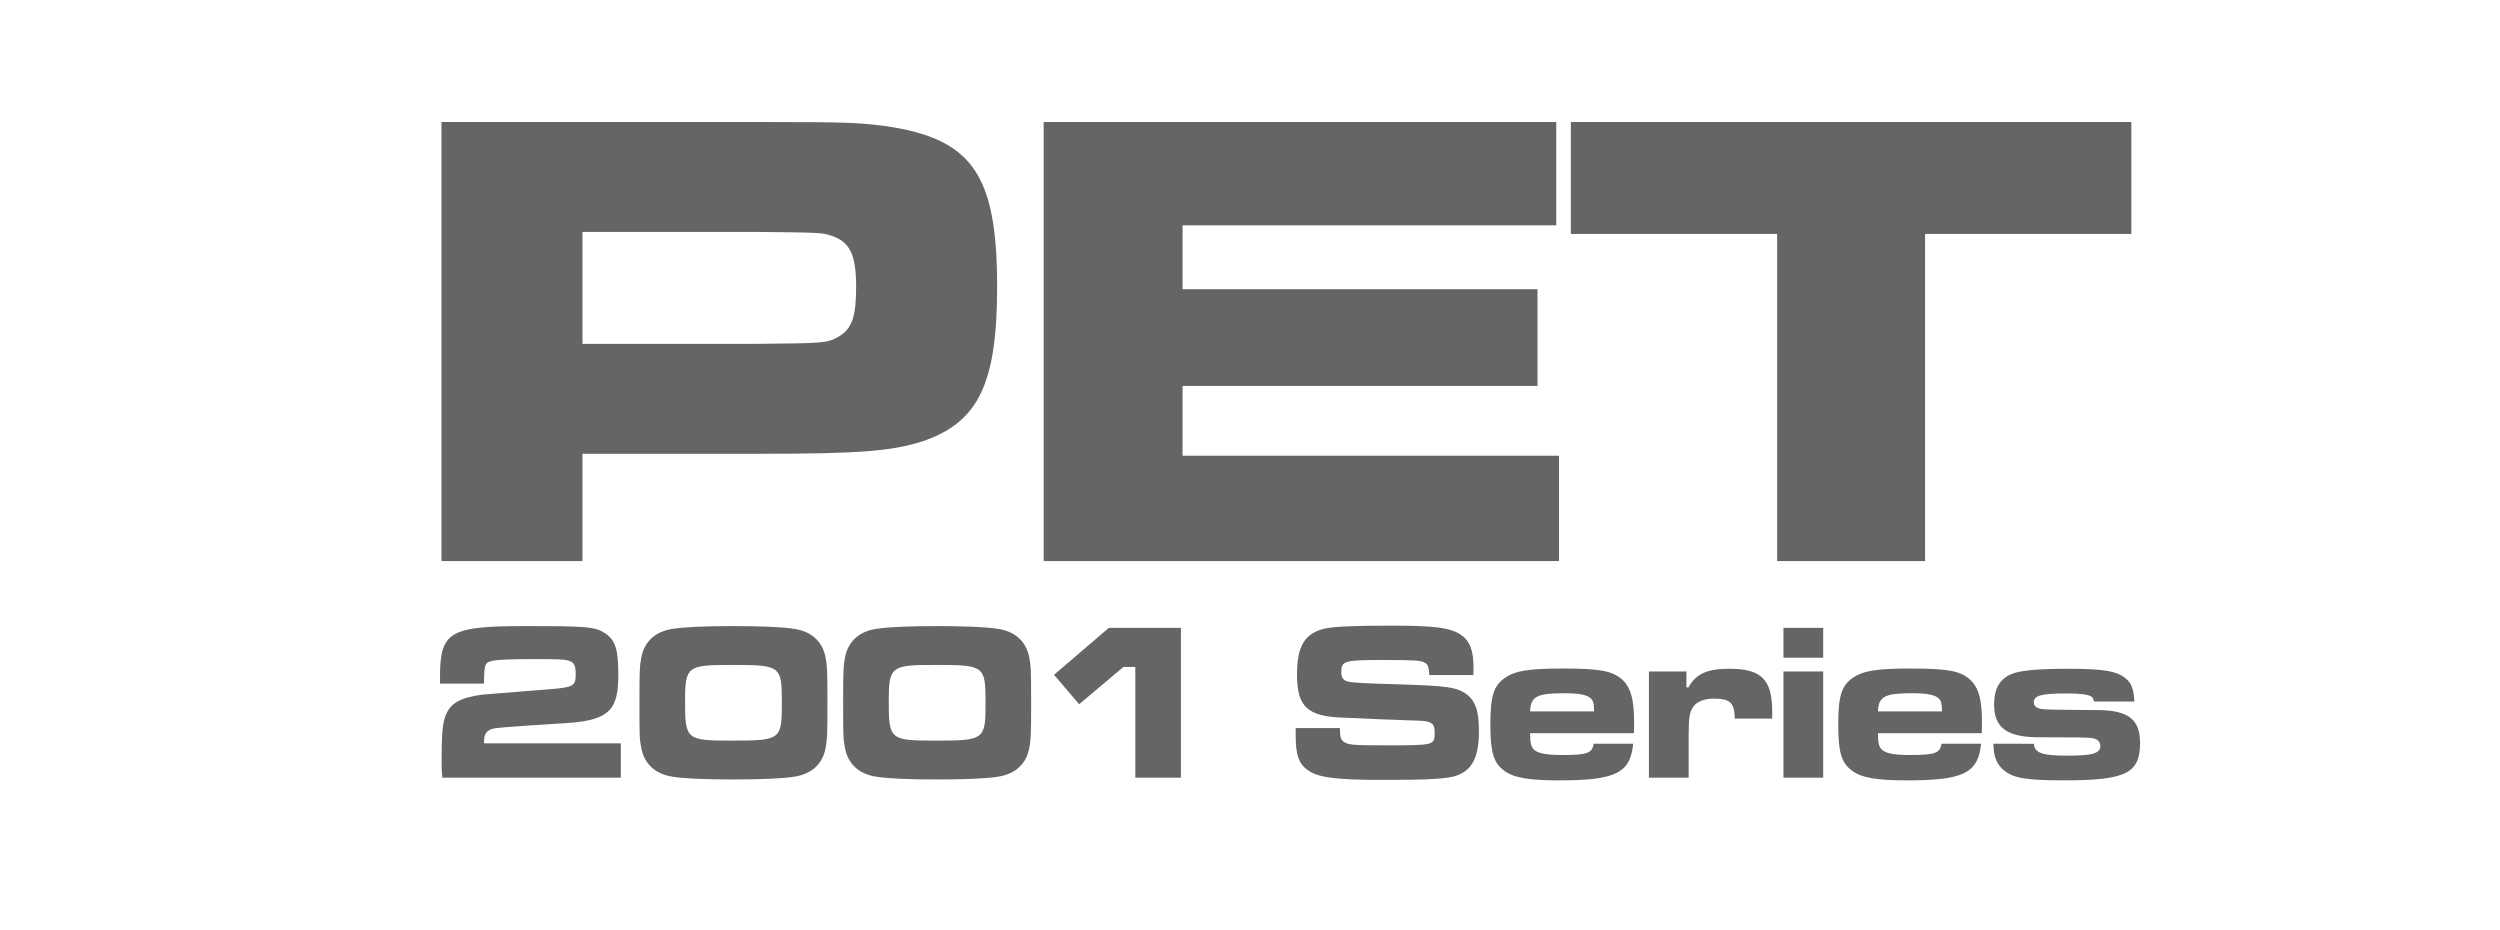
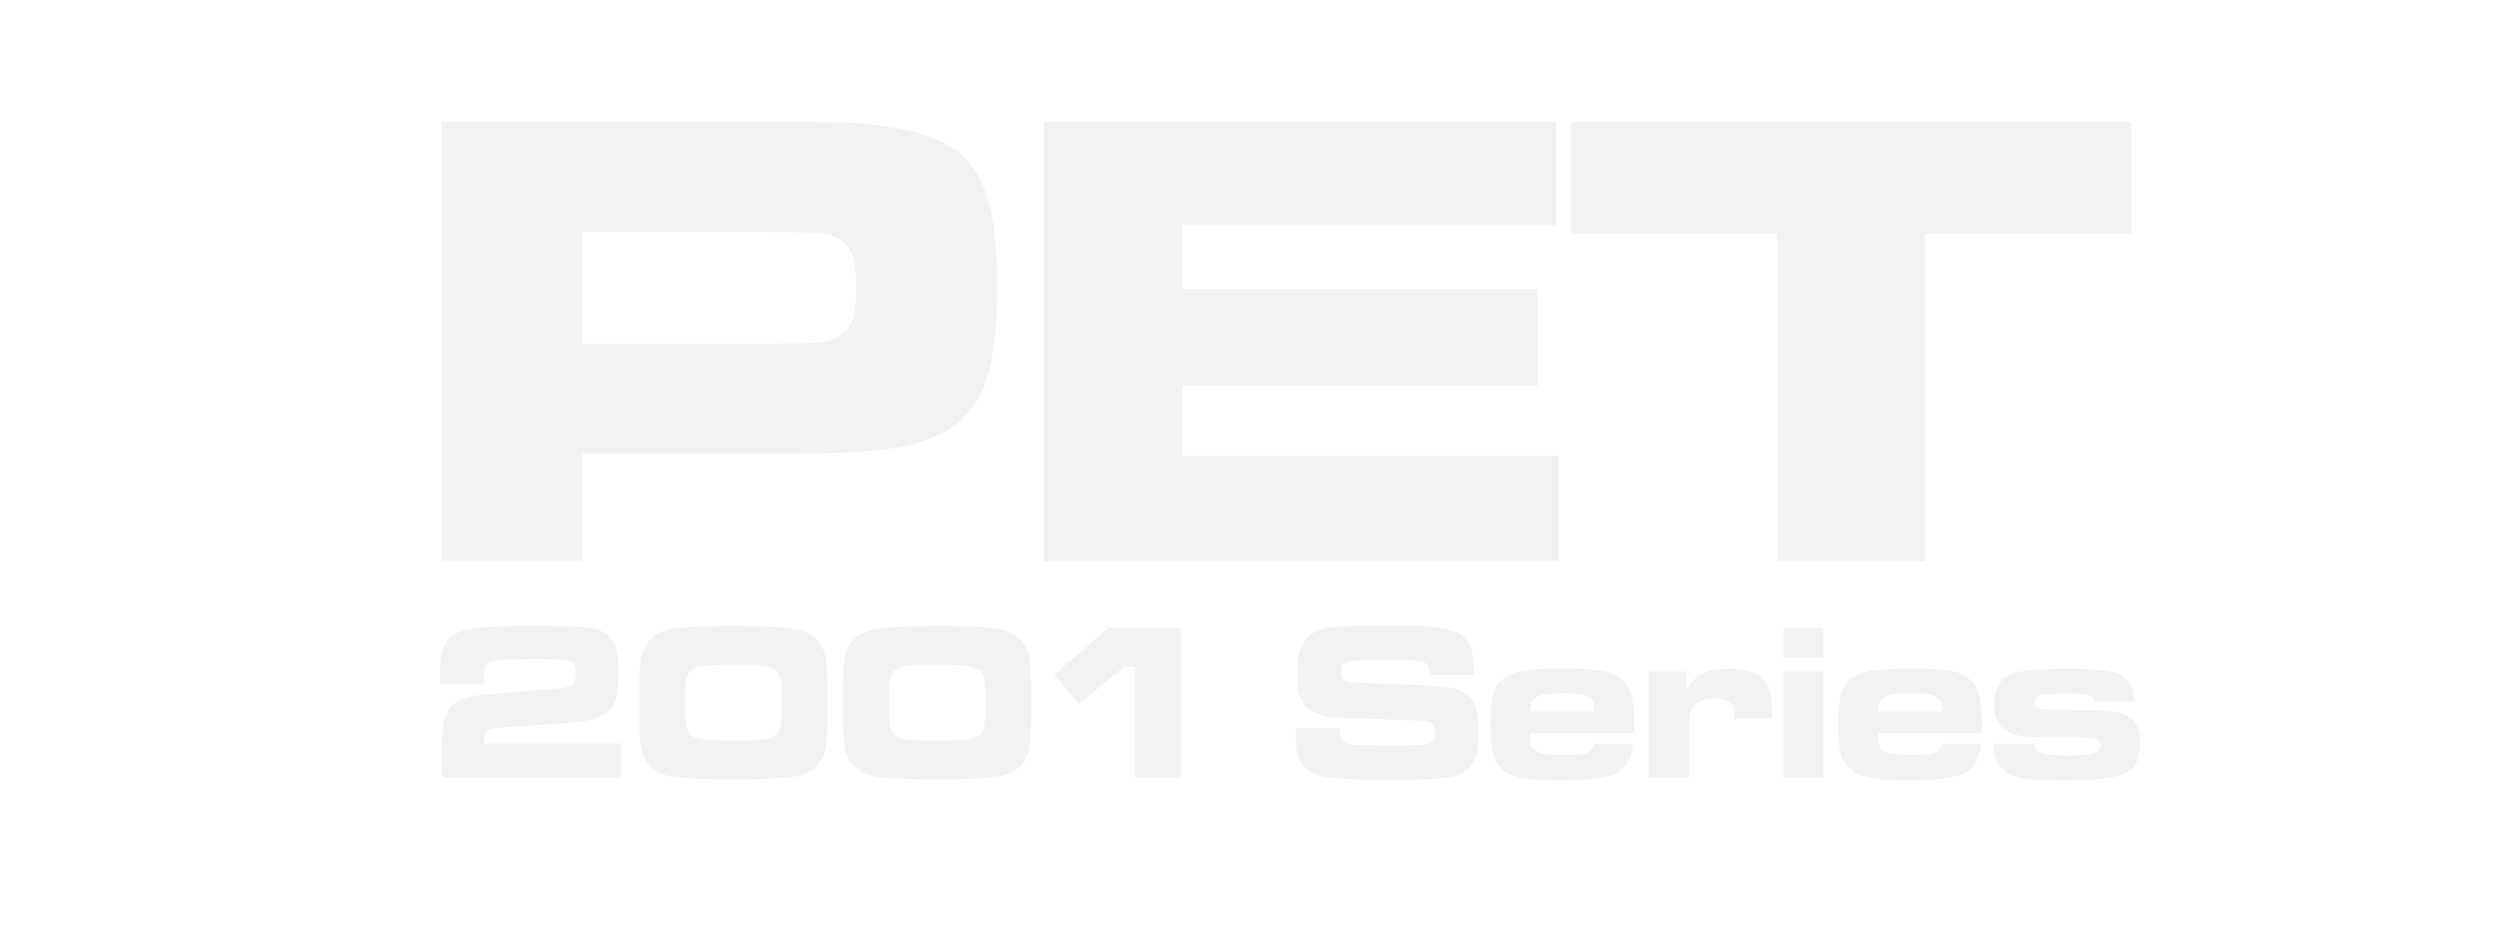
- <svg xmlns="http://www.w3.org/2000/svg" width="320.196" height="119.055" viewBox="0 0 84.718 31.5">
-   <defs>
+ <svg xmlns="http://www.w3.org/2000/svg" width="320.196" height="119.055" viewBox="0 0 84.718 31.5" version="1.1" id="svg1823">
+   <defs id="defs1813">
    <path id="a" d="M32.715 182.359h150.102v48.617H32.715z" />
  </defs>
-   <g aria-label="2001 Series" style="font-style:normal;font-variant:normal;font-weight:400;font-stretch:normal;font-size:10.583px;line-height:1.25;font-family:'Microgramma D Extended';-inkscape-font-specification:'Microgramma D Extended, Normal';font-variant-ligatures:normal;font-variant-caps:normal;font-variant-numeric:normal;font-variant-east-asian:normal;white-space:pre;shape-inside:url(#a);fill:#656565;fill-opacity:1;stroke-width:1;stroke-miterlimit:4;stroke-dasharray:none" transform="matrix(.71908 0 0 .71908 -9.024 -111.604)">
-     <path d="M35.36 187.418v-.243c.011-.53.054-.72.234-.783.222-.096.783-.127 2.148-.127 1.122 0 1.407.01 1.598.074.265.074.339.222.339.635 0 .571-.096.624-1.344.72-1.948.158-2.953.232-3.038.243-1.1.148-1.556.412-1.778 1.069-.116.328-.159.867-.159 2.042 0 .339 0 .455.032.805h8.414v-1.62H35.36v-.074c.01-.35.084-.487.349-.593.138-.063.55-.095 3.514-.285 1.195-.064 1.852-.297 2.159-.752.222-.338.306-.751.306-1.587 0-1.122-.148-1.588-.624-1.895-.466-.306-.815-.338-3.757-.338-3.577 0-4.022.264-4.022 2.402v.307zM47.119 184.709c-1.291 0-2.318.042-2.847.127-.836.116-1.365.603-1.503 1.365-.074.402-.085.593-.085 2.021 0 1.683 0 1.8.085 2.223.138.762.667 1.249 1.503 1.365.518.085 1.556.127 2.847.127 1.28 0 2.317-.042 2.836-.127.836-.116 1.365-.603 1.503-1.365.074-.413.085-.572.085-2.127 0-1.545-.011-1.704-.085-2.117-.138-.762-.667-1.249-1.503-1.365-.53-.085-1.556-.127-2.836-.127zm-.138 1.83c2.37 0 2.413.032 2.413 1.779 0 1.756-.032 1.788-2.423 1.788-2.064 0-2.138-.063-2.138-1.82 0-1.672.095-1.746 2.148-1.746zM56.718 184.709c-1.291 0-2.318.042-2.847.127-.836.116-1.365.603-1.503 1.365-.074.402-.085.593-.085 2.021 0 1.683 0 1.8.085 2.223.138.762.667 1.249 1.503 1.365.518.085 1.556.127 2.847.127 1.28 0 2.318-.042 2.836-.127.836-.116 1.365-.603 1.503-1.365.074-.413.085-.572.085-2.127 0-1.545-.011-1.704-.085-2.117-.138-.762-.667-1.249-1.503-1.365-.53-.085-1.556-.127-2.836-.127zm-.138 1.83c2.37 0 2.413.032 2.413 1.779 0 1.756-.032 1.788-2.423 1.788-2.064 0-2.138-.063-2.138-1.82 0-1.672.095-1.746 2.148-1.746zM64.803 184.793l-2.582 2.212 1.185 1.387 2.085-1.757h.561v5.218h2.149v-7.06zM73.609 189.514v.338c0 .974.158 1.387.645 1.694.498.317 1.355.412 3.546.412 2.106 0 2.995-.053 3.418-.211.73-.276 1.027-.879 1.027-2.106 0-.985-.18-1.46-.667-1.778-.455-.286-.91-.34-3.239-.413-1.492-.042-2.074-.074-2.264-.127-.223-.053-.318-.19-.318-.455 0-.519.148-.561 1.969-.561 1.524 0 1.788.021 1.968.127.159.095.19.19.212.582h2.074c.01-.138.01-.286.01-.328 0-.836-.169-1.28-.592-1.566-.497-.34-1.238-.434-3.291-.434-1.694 0-2.667.042-3.08.127-.974.211-1.355.815-1.355 2.159 0 1.555.487 2 2.233 2.053l.572.021 1.143.053 1.693.063c.688.011.847.117.847.54 0 .625 0 .625-2.307.625-1.514 0-1.747-.022-1.948-.149-.17-.105-.211-.243-.211-.666zM87.653 190.254c-.074.445-.297.53-1.493.53-.677 0-1.068-.064-1.27-.212-.18-.138-.232-.307-.232-.815h4.89c.01-.212.01-.445.01-.508 0-1.132-.17-1.693-.614-2.064-.455-.37-1.048-.476-2.741-.476-1.63 0-2.254.106-2.741.445-.53.37-.678.867-.678 2.211 0 1.281.149 1.778.635 2.149.455.339 1.143.466 2.593.466 2.678 0 3.366-.34 3.503-1.726zm-2.995-1.524c.02-.698.317-.857 1.577-.857.74 0 1.121.074 1.29.254.117.117.138.212.149.603zM90.256 186.847v5.005h1.873v-2.074c0-.772.053-1.048.233-1.291.18-.233.53-.36.953-.36.772 0 .984.201.984.942h1.767v-.339c0-1.502-.508-2.01-2.021-2.01-1.048 0-1.577.243-1.926.878h-.095v-.751zM96.596 186.847v5.005h1.873v-5.005zm0-2.054v1.408h1.873v-1.408zM104.046 190.254c-.074.445-.296.53-1.492.53-.677 0-1.069-.064-1.27-.212-.18-.138-.233-.307-.233-.815h4.89c.01-.212.01-.445.01-.508 0-1.132-.17-1.693-.614-2.064-.455-.37-1.047-.476-2.74-.476-1.63 0-2.255.106-2.742.445-.529.37-.677.867-.677 2.211 0 1.281.148 1.778.635 2.149.455.339 1.143.466 2.593.466 2.677 0 3.365-.34 3.503-1.726zm-2.995-1.524c.021-.698.318-.857 1.577-.857.74 0 1.122.074 1.291.254.117.117.138.212.148.603zM106.49 190.254c.012.583.139.932.445 1.207.445.413 1.07.518 2.89.518 2.9 0 3.577-.328 3.577-1.756 0-1.122-.55-1.545-2-1.556-1.927-.01-2.255-.021-2.562-.042-.296-.022-.444-.127-.444-.328 0-.318.36-.413 1.534-.413.635 0 1.016.042 1.175.148.064.042.085.074.127.233h1.905c-.042-.603-.137-.868-.402-1.08-.423-.36-1.048-.465-2.752-.465-1.312 0-2.19.074-2.593.232-.592.223-.867.688-.867 1.461 0 1.069.592 1.513 2.01 1.535 1.842 0 2.308.01 2.562.031.275.032.434.17.434.37 0 .36-.35.466-1.567.466-1.175 0-1.534-.127-1.566-.56z" style="fill:#656565;fill-opacity:1;stroke-width:1;stroke-miterlimit:4;stroke-dasharray:none" />
+   <g aria-label="2001 Series" style="font-style:normal;font-variant:normal;font-weight:400;font-stretch:normal;font-size:10.583px;line-height:1.25;font-family:'Microgramma D Extended';-inkscape-font-specification:'Microgramma D Extended, Normal';font-variant-ligatures:normal;font-variant-caps:normal;font-variant-numeric:normal;font-variant-east-asian:normal;white-space:pre;shape-inside:url(#a);fill:#f2f2f2;fill-opacity:1;stroke-width:1;stroke-miterlimit:4;stroke-dasharray:none;stroke:none" transform="matrix(.71908 0 0 .71908 -9.024 -111.604)" id="g1817">
+     <path d="M35.36 187.418v-.243c.011-.53.054-.72.234-.783.222-.096.783-.127 2.148-.127 1.122 0 1.407.01 1.598.074.265.074.339.222.339.635 0 .571-.096.624-1.344.72-1.948.158-2.953.232-3.038.243-1.1.148-1.556.412-1.778 1.069-.116.328-.159.867-.159 2.042 0 .339 0 .455.032.805h8.414v-1.62H35.36v-.074c.01-.35.084-.487.349-.593.138-.063.55-.095 3.514-.285 1.195-.064 1.852-.297 2.159-.752.222-.338.306-.751.306-1.587 0-1.122-.148-1.588-.624-1.895-.466-.306-.815-.338-3.757-.338-3.577 0-4.022.264-4.022 2.402v.307zM47.119 184.709c-1.291 0-2.318.042-2.847.127-.836.116-1.365.603-1.503 1.365-.074.402-.085.593-.085 2.021 0 1.683 0 1.8.085 2.223.138.762.667 1.249 1.503 1.365.518.085 1.556.127 2.847.127 1.28 0 2.317-.042 2.836-.127.836-.116 1.365-.603 1.503-1.365.074-.413.085-.572.085-2.127 0-1.545-.011-1.704-.085-2.117-.138-.762-.667-1.249-1.503-1.365-.53-.085-1.556-.127-2.836-.127zm-.138 1.83c2.37 0 2.413.032 2.413 1.779 0 1.756-.032 1.788-2.423 1.788-2.064 0-2.138-.063-2.138-1.82 0-1.672.095-1.746 2.148-1.746zM56.718 184.709c-1.291 0-2.318.042-2.847.127-.836.116-1.365.603-1.503 1.365-.074.402-.085.593-.085 2.021 0 1.683 0 1.8.085 2.223.138.762.667 1.249 1.503 1.365.518.085 1.556.127 2.847.127 1.28 0 2.318-.042 2.836-.127.836-.116 1.365-.603 1.503-1.365.074-.413.085-.572.085-2.127 0-1.545-.011-1.704-.085-2.117-.138-.762-.667-1.249-1.503-1.365-.53-.085-1.556-.127-2.836-.127zm-.138 1.83c2.37 0 2.413.032 2.413 1.779 0 1.756-.032 1.788-2.423 1.788-2.064 0-2.138-.063-2.138-1.82 0-1.672.095-1.746 2.148-1.746zM64.803 184.793l-2.582 2.212 1.185 1.387 2.085-1.757h.561v5.218h2.149v-7.06zM73.609 189.514v.338c0 .974.158 1.387.645 1.694.498.317 1.355.412 3.546.412 2.106 0 2.995-.053 3.418-.211.73-.276 1.027-.879 1.027-2.106 0-.985-.18-1.46-.667-1.778-.455-.286-.91-.34-3.239-.413-1.492-.042-2.074-.074-2.264-.127-.223-.053-.318-.19-.318-.455 0-.519.148-.561 1.969-.561 1.524 0 1.788.021 1.968.127.159.095.19.19.212.582h2.074c.01-.138.01-.286.01-.328 0-.836-.169-1.28-.592-1.566-.497-.34-1.238-.434-3.291-.434-1.694 0-2.667.042-3.08.127-.974.211-1.355.815-1.355 2.159 0 1.555.487 2 2.233 2.053l.572.021 1.143.053 1.693.063c.688.011.847.117.847.54 0 .625 0 .625-2.307.625-1.514 0-1.747-.022-1.948-.149-.17-.105-.211-.243-.211-.666zM87.653 190.254c-.074.445-.297.53-1.493.53-.677 0-1.068-.064-1.27-.212-.18-.138-.232-.307-.232-.815h4.89c.01-.212.01-.445.01-.508 0-1.132-.17-1.693-.614-2.064-.455-.37-1.048-.476-2.741-.476-1.63 0-2.254.106-2.741.445-.53.37-.678.867-.678 2.211 0 1.281.149 1.778.635 2.149.455.339 1.143.466 2.593.466 2.678 0 3.366-.34 3.503-1.726zm-2.995-1.524c.02-.698.317-.857 1.577-.857.74 0 1.121.074 1.29.254.117.117.138.212.149.603zM90.256 186.847v5.005h1.873v-2.074c0-.772.053-1.048.233-1.291.18-.233.53-.36.953-.36.772 0 .984.201.984.942h1.767v-.339c0-1.502-.508-2.01-2.021-2.01-1.048 0-1.577.243-1.926.878h-.095v-.751zM96.596 186.847v5.005h1.873v-5.005zm0-2.054v1.408h1.873v-1.408zM104.046 190.254c-.074.445-.296.53-1.492.53-.677 0-1.069-.064-1.27-.212-.18-.138-.233-.307-.233-.815h4.89c.01-.212.01-.445.01-.508 0-1.132-.17-1.693-.614-2.064-.455-.37-1.047-.476-2.74-.476-1.63 0-2.255.106-2.742.445-.529.37-.677.867-.677 2.211 0 1.281.148 1.778.635 2.149.455.339 1.143.466 2.593.466 2.677 0 3.365-.34 3.503-1.726zm-2.995-1.524c.021-.698.318-.857 1.577-.857.74 0 1.122.074 1.291.254.117.117.138.212.148.603zM106.49 190.254c.012.583.139.932.445 1.207.445.413 1.07.518 2.89.518 2.9 0 3.577-.328 3.577-1.756 0-1.122-.55-1.545-2-1.556-1.927-.01-2.255-.021-2.562-.042-.296-.022-.444-.127-.444-.328 0-.318.36-.413 1.534-.413.635 0 1.016.042 1.175.148.064.042.085.074.127.233h1.905c-.042-.603-.137-.868-.402-1.08-.423-.36-1.048-.465-2.752-.465-1.312 0-2.19.074-2.593.232-.592.223-.867.688-.867 1.461 0 1.069.592 1.513 2.01 1.535 1.842 0 2.308.01 2.562.031.275.032.434.17.434.37 0 .36-.35.466-1.567.466-1.175 0-1.534-.127-1.566-.56z" style="fill:#f2f2f2;fill-opacity:1;stroke-width:1;stroke-miterlimit:4;stroke-dasharray:none;stroke:none" id="path1815" />
  </g>
-   <g aria-label="PET" style="font-style:normal;font-variant:normal;font-weight:400;font-stretch:normal;font-size:31.02px;line-height:1.25;font-family:'Microgramma D Extended';-inkscape-font-specification:'Microgramma D Extended, Normal';font-variant-ligatures:normal;font-variant-caps:normal;font-variant-numeric:normal;font-variant-east-asian:normal;fill:#656565;fill-opacity:1;stroke-width:.364">
-     <path d="M33.354 182.312h6.298v-5.056h7.94c4.468 0 5.864-.125 7.26-.59 2.481-.9 3.319-2.699 3.319-7.29 0-5.304-1.117-6.98-5.026-7.569-1.147-.155-1.706-.186-5.614-.186H33.354Zm6.298-10.237v-5.273h7.879c2.76.03 2.823.03 3.257.186.806.279 1.086.9 1.086 2.388 0 1.427-.186 1.986-.776 2.358-.527.31-.651.31-3.567.341zM60.25 161.621v20.69h23.016v-4.962H66.453v-3.289h15.852v-4.56H66.453v-3.009h16.69v-4.87zM83.794 161.621v5.274h9.213v15.417h6.607v-15.417h9.213v-5.274z" style="font-style:normal;font-variant:normal;font-weight:400;font-stretch:normal;font-size:31.02px;font-family:'Microgramma D Extended';-inkscape-font-specification:'Microgramma D Extended, Normal';font-variant-ligatures:normal;font-variant-caps:normal;font-variant-numeric:normal;font-variant-east-asian:normal;fill:#656565;fill-opacity:1;stroke-width:.364" transform="matrix(.75876 0 0 .71908 -10.348 -112.084)" />
+   <g aria-label="PET" style="font-style:normal;font-variant:normal;font-weight:400;font-stretch:normal;font-size:31.02px;line-height:1.25;font-family:'Microgramma D Extended';-inkscape-font-specification:'Microgramma D Extended, Normal';font-variant-ligatures:normal;font-variant-caps:normal;font-variant-numeric:normal;font-variant-east-asian:normal;fill:#f2f2f2;fill-opacity:1;stroke-width:0.364;stroke:none" id="g1821">
+     <path d="M33.354 182.312h6.298v-5.056h7.94c4.468 0 5.864-.125 7.26-.59 2.481-.9 3.319-2.699 3.319-7.29 0-5.304-1.117-6.98-5.026-7.569-1.147-.155-1.706-.186-5.614-.186H33.354Zm6.298-10.237v-5.273h7.879c2.76.03 2.823.03 3.257.186.806.279 1.086.9 1.086 2.388 0 1.427-.186 1.986-.776 2.358-.527.31-.651.31-3.567.341zM60.25 161.621v20.69h23.016v-4.962H66.453v-3.289h15.852v-4.56H66.453v-3.009h16.69v-4.87zM83.794 161.621v5.274h9.213v15.417h6.607v-15.417h9.213v-5.274z" style="font-style:normal;font-variant:normal;font-weight:400;font-stretch:normal;font-size:31.02px;font-family:'Microgramma D Extended';-inkscape-font-specification:'Microgramma D Extended, Normal';font-variant-ligatures:normal;font-variant-caps:normal;font-variant-numeric:normal;font-variant-east-asian:normal;fill:#f2f2f2;fill-opacity:1;stroke-width:0.364;stroke:none" transform="matrix(.75876 0 0 .71908 -10.348 -112.084)" id="path1819" />
  </g>
</svg>
